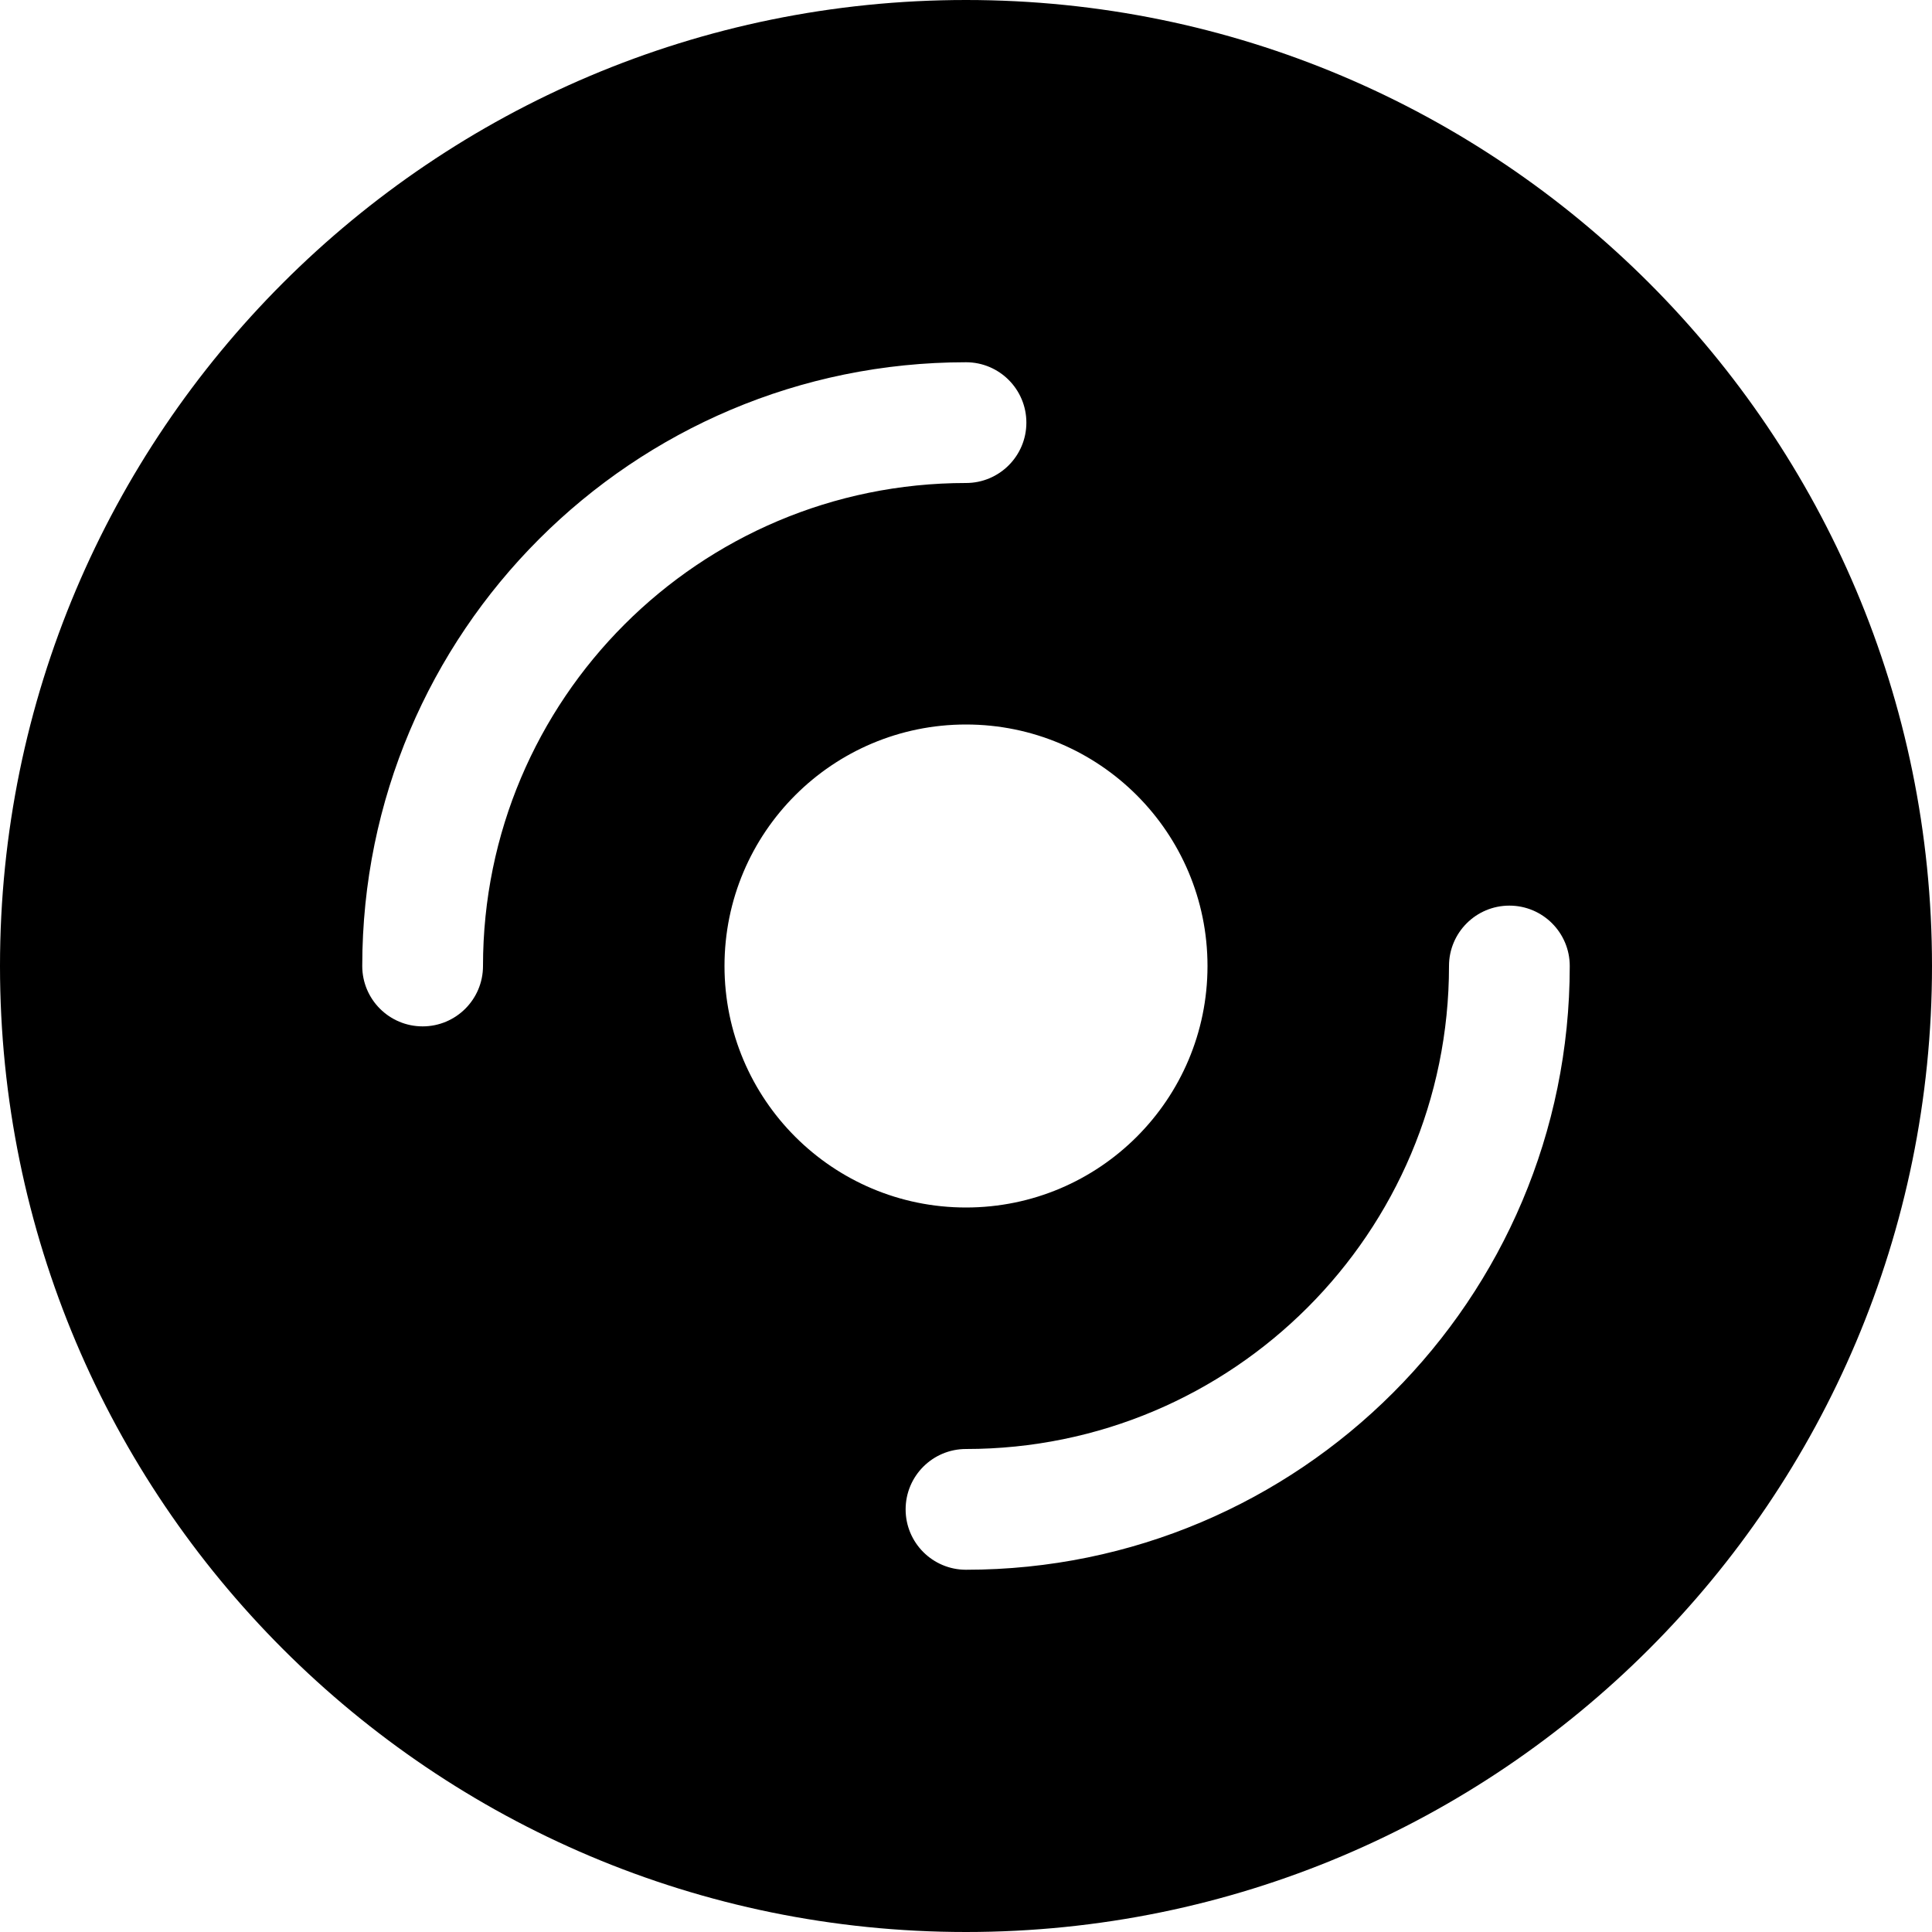
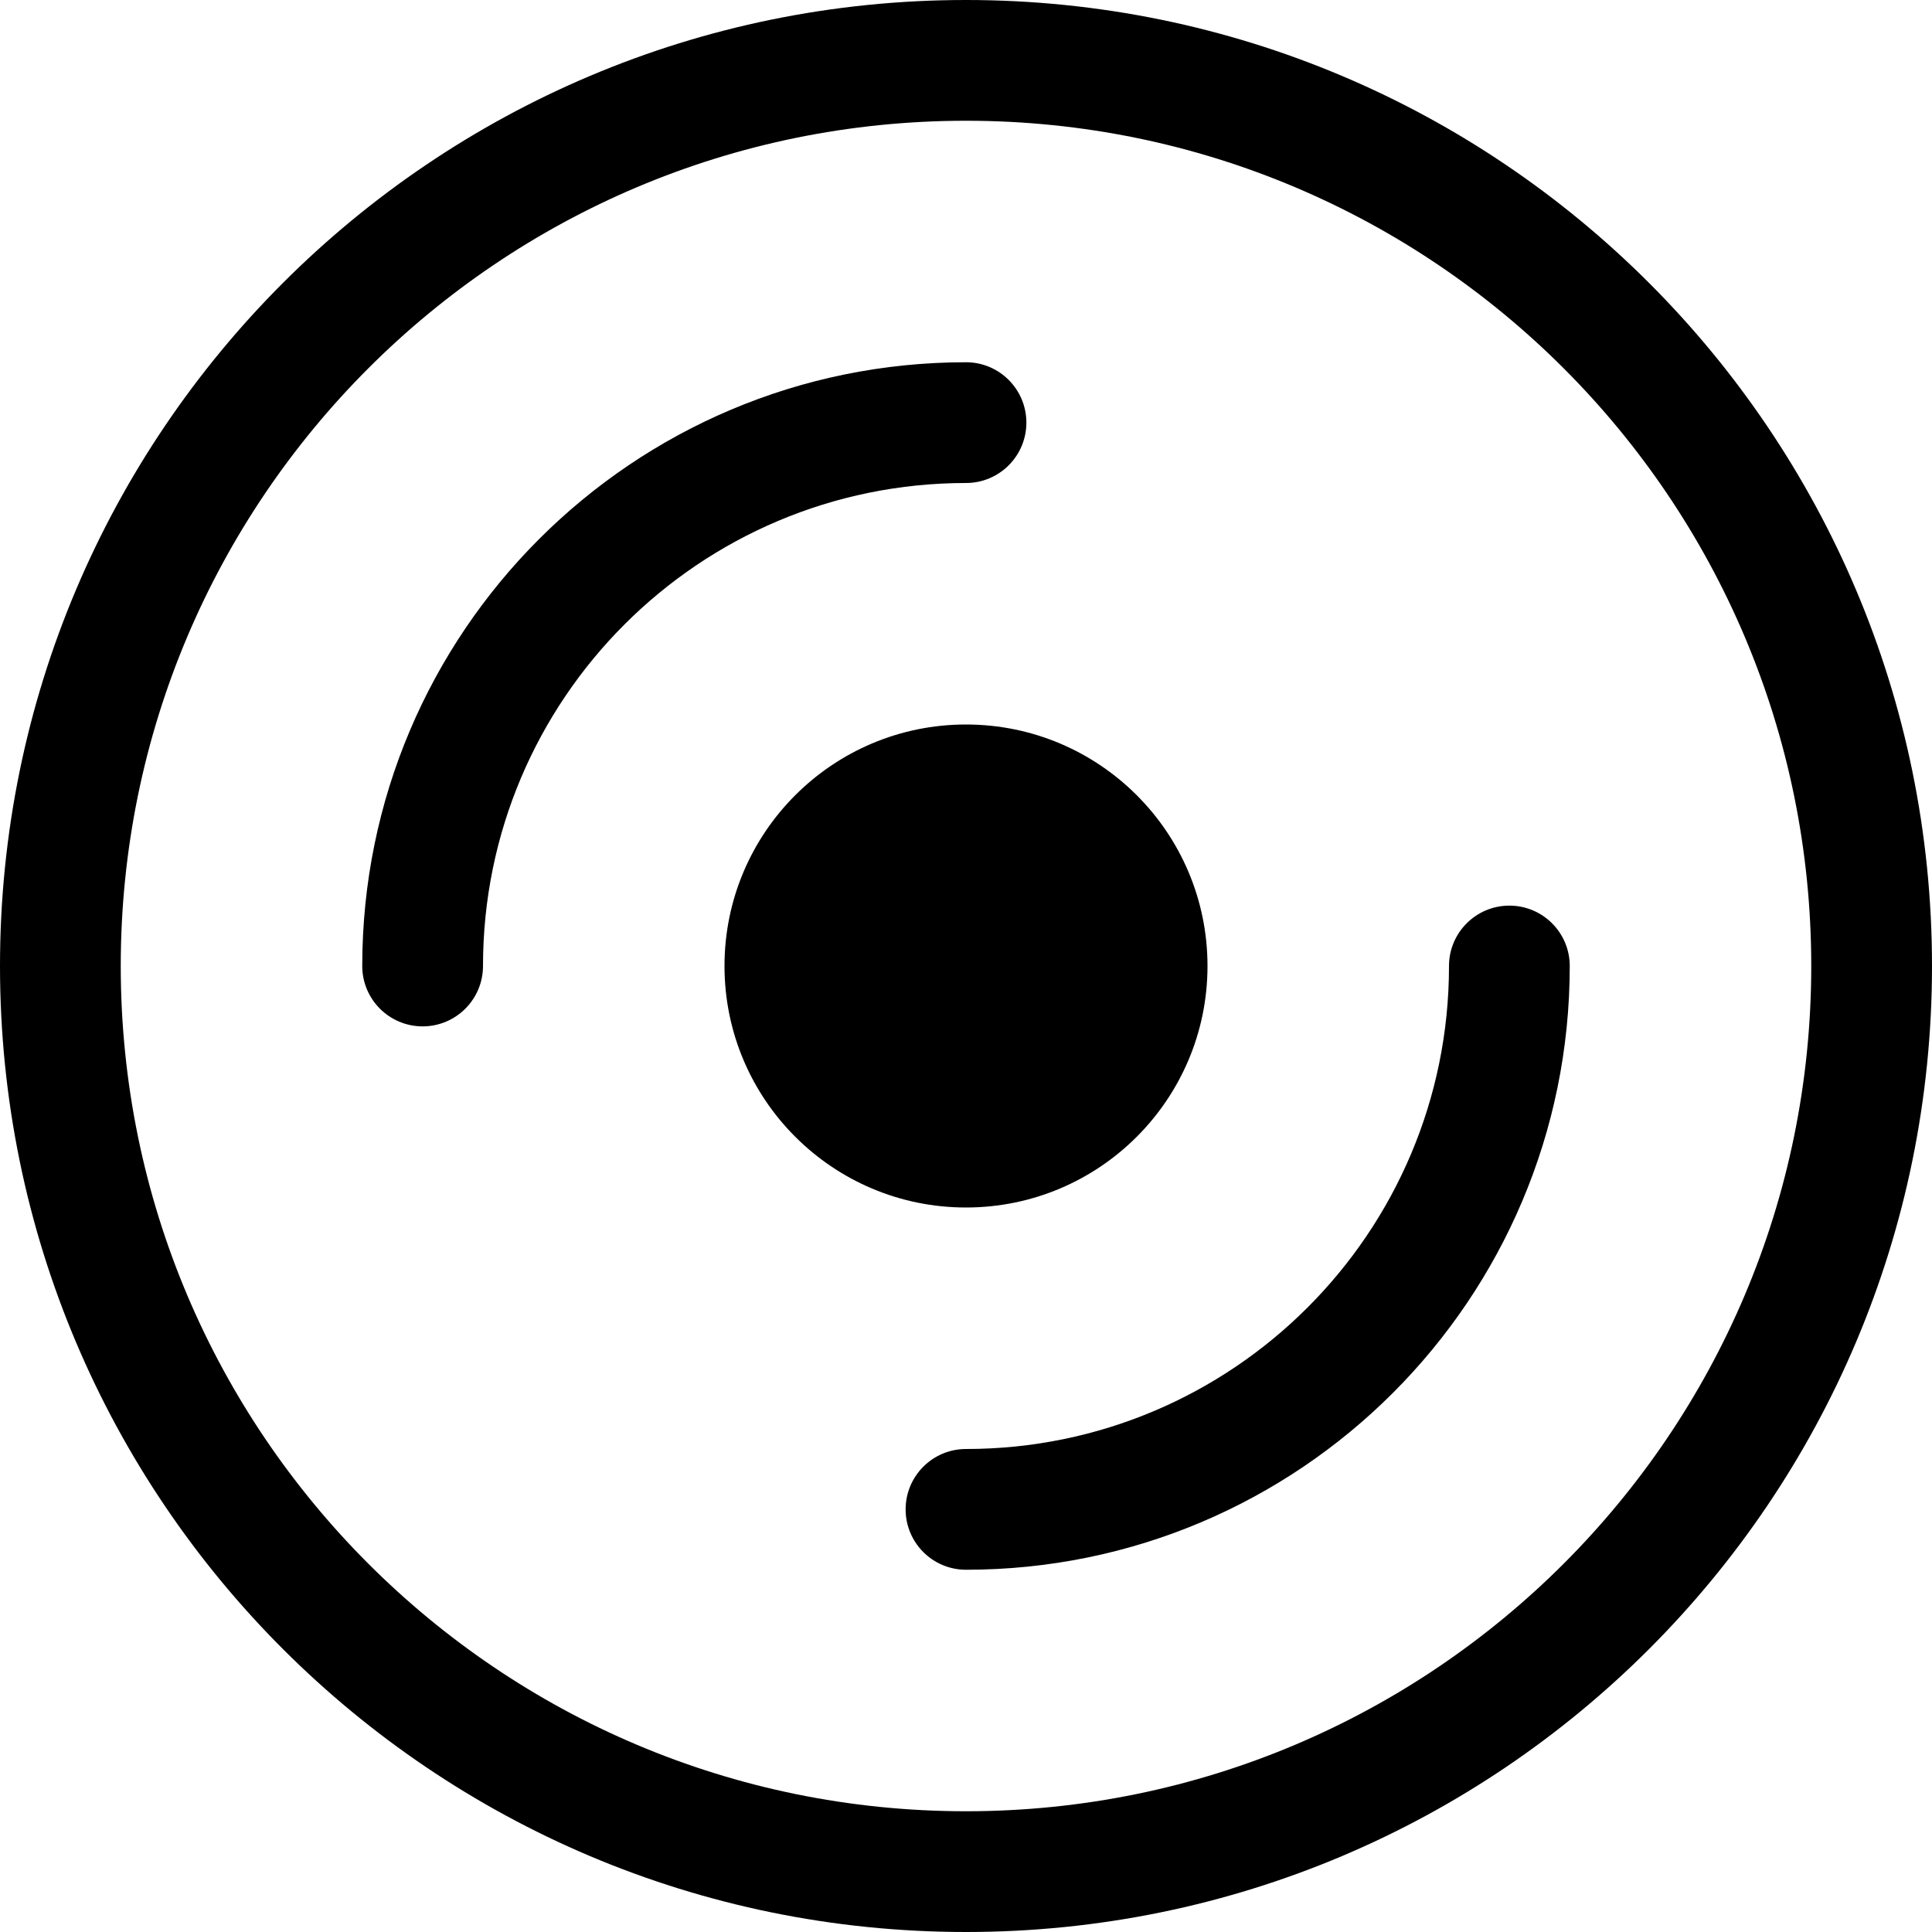
- <svg xmlns="http://www.w3.org/2000/svg" width="16" height="16" fill="currentColor" class="bi bi-disc-fill" viewBox="0 0 16 16">
-   <path d="M16 8A8 8 0 1 1 0 8a8 8 0 0 1 16 0zm-6 0a2 2 0 1 0-4 0 2 2 0 0 0 4 0zM4 8a4 4 0 0 1 4-4 .5.5 0 0 0 0-1 5 5 0 0 0-5 5 .5.5 0 0 0 1 0zm9 0a.5.5 0 1 0-1 0 4 4 0 0 1-4 4 .5.5 0 0 0 0 1 5 5 0 0 0 5-5z" />
+ <svg xmlns="http://www.w3.org/2000/svg" width="16" height="16" fill="currentColor" class="bi bi-disc" viewBox="0 0 16 16">
+   <path d="M8 15A7 7 0 1 1 8 1a7 7 0 0 1 0 14zm0 1A8 8 0 1 0 8 0a8 8 0 0 0 0 16z" />
+   <path d="M10 8a2 2 0 1 1-4 0 2 2 0 0 1 4 0zM8 4a4 4 0 0 0-4 4 .5.5 0 0 1-1 0 5 5 0 0 1 5-5 .5.5 0 0 1 0 1zm4.5 3.5a.5.5 0 0 1 .5.5 5 5 0 0 1-5 5 .5.5 0 0 1 0-1 4 4 0 0 0 4-4 .5.5 0 0 1 .5-.5z" />
</svg>
